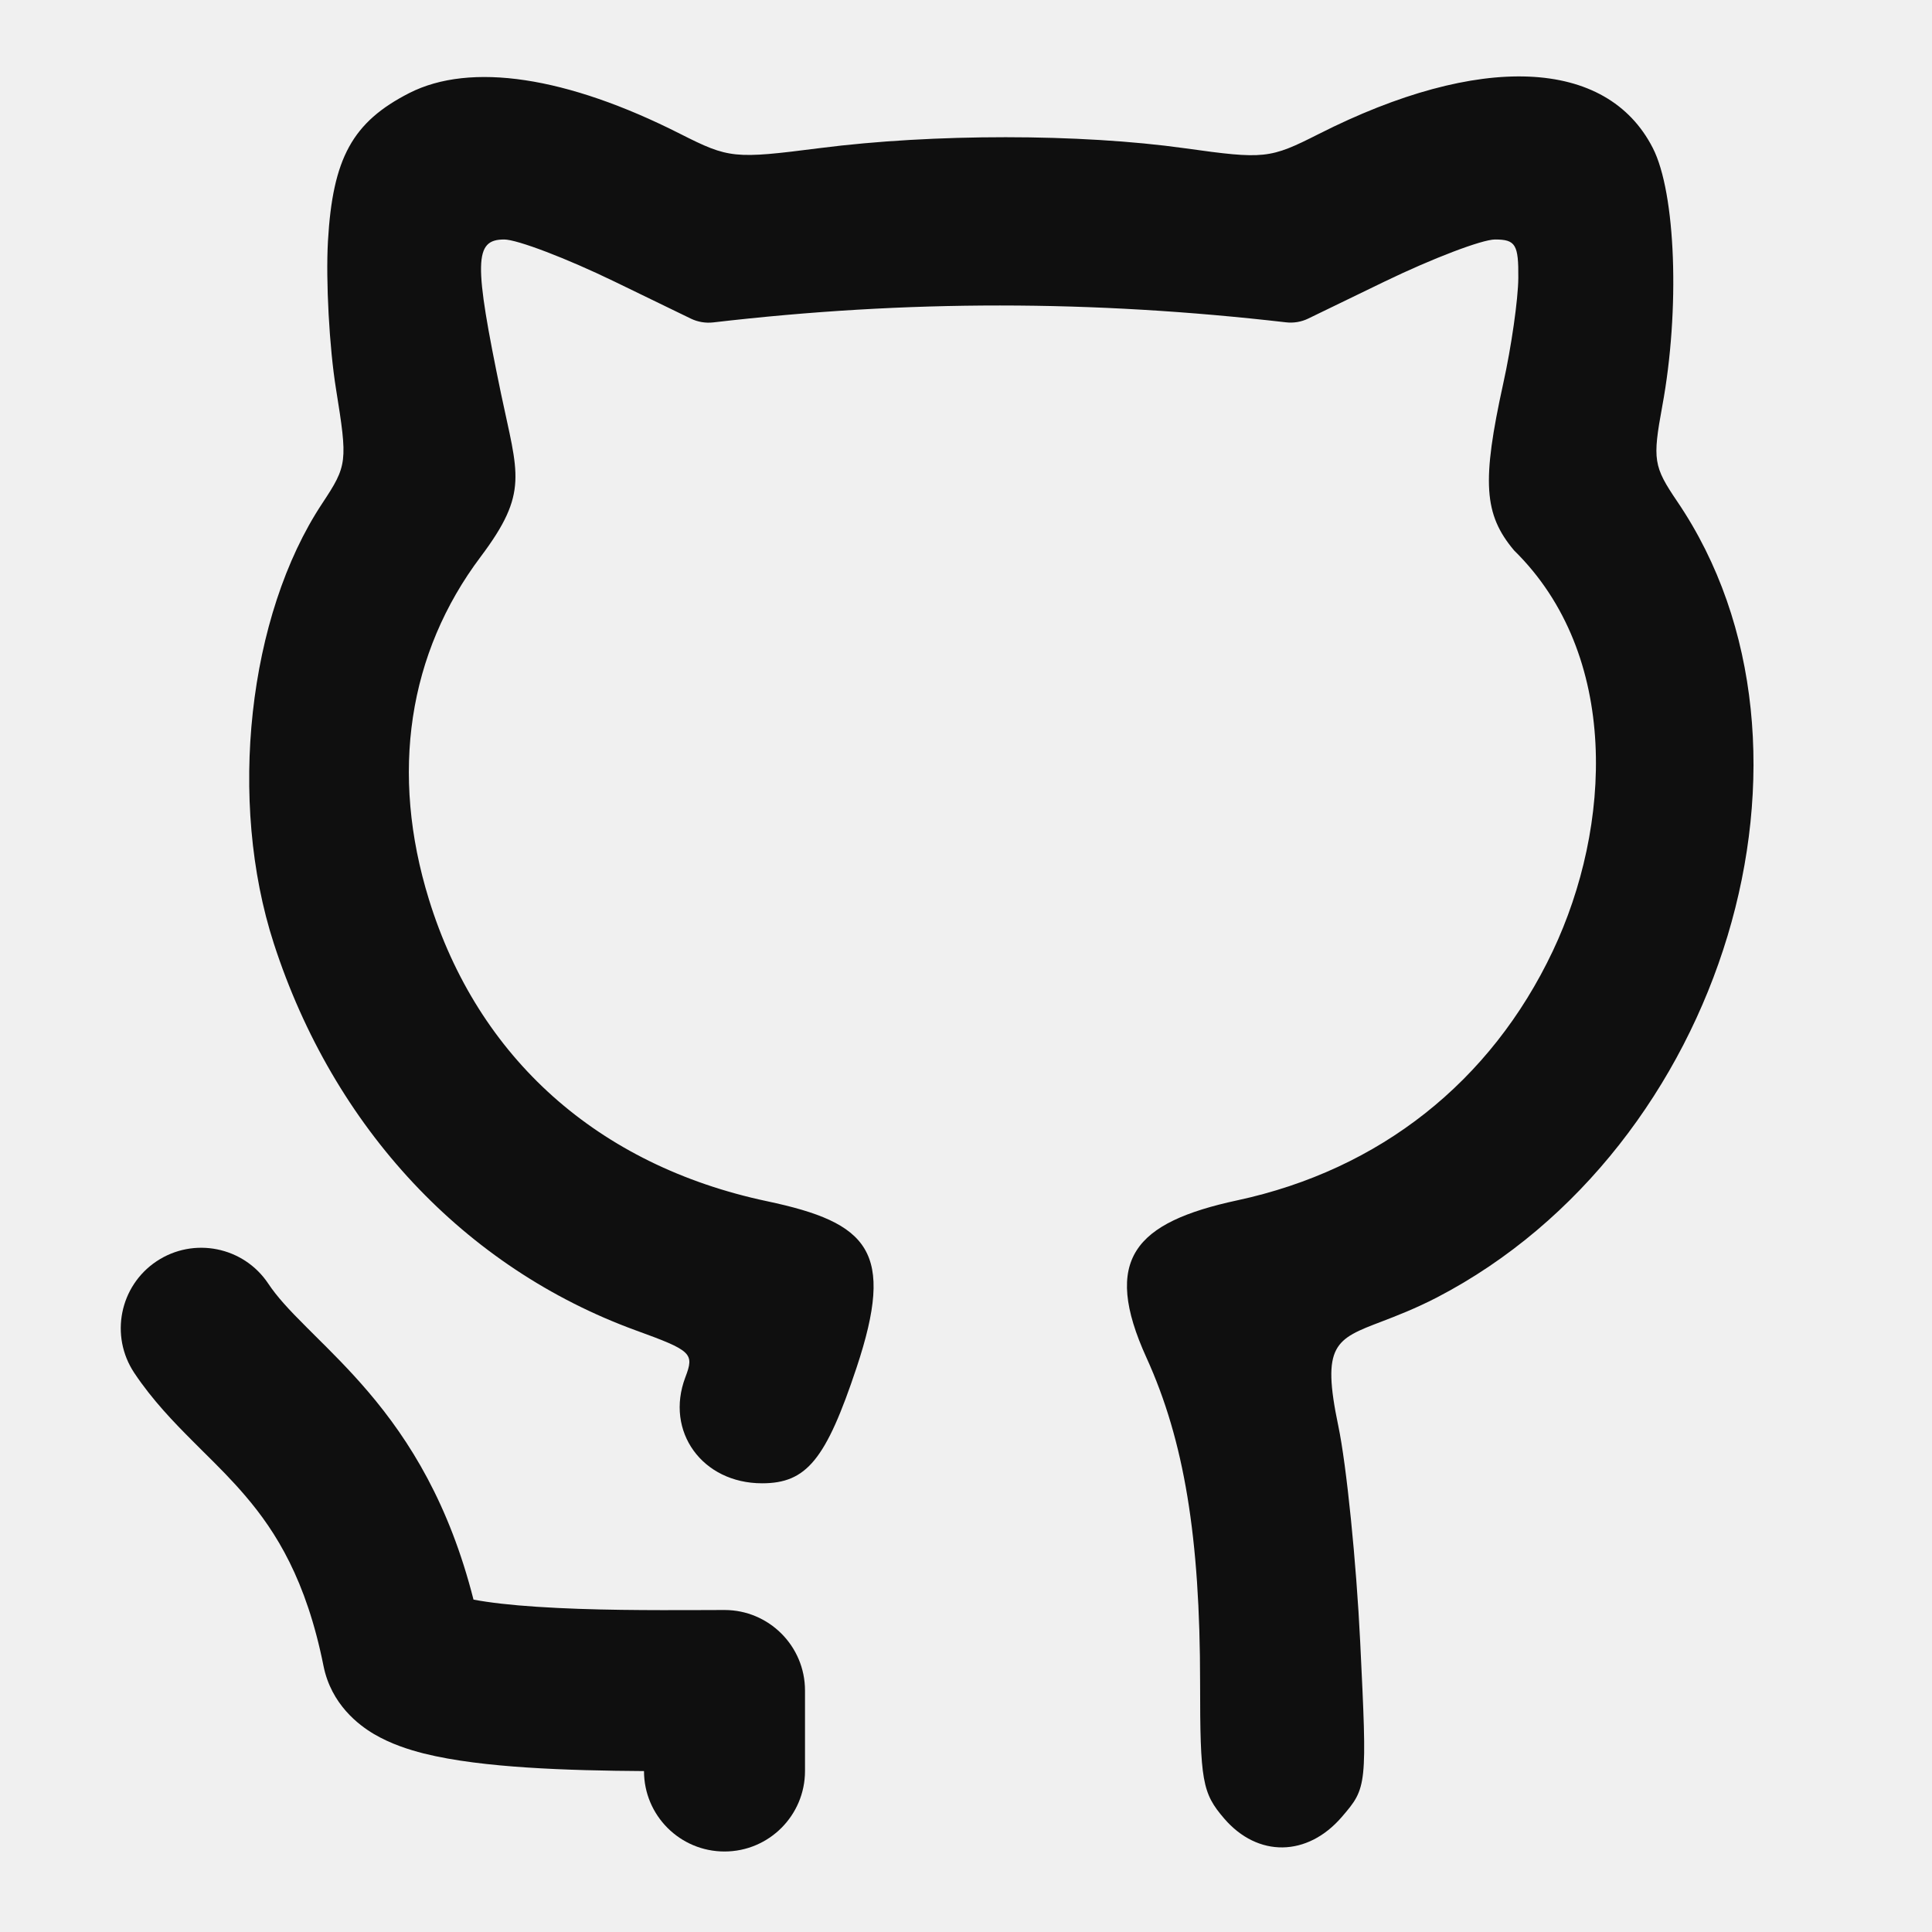
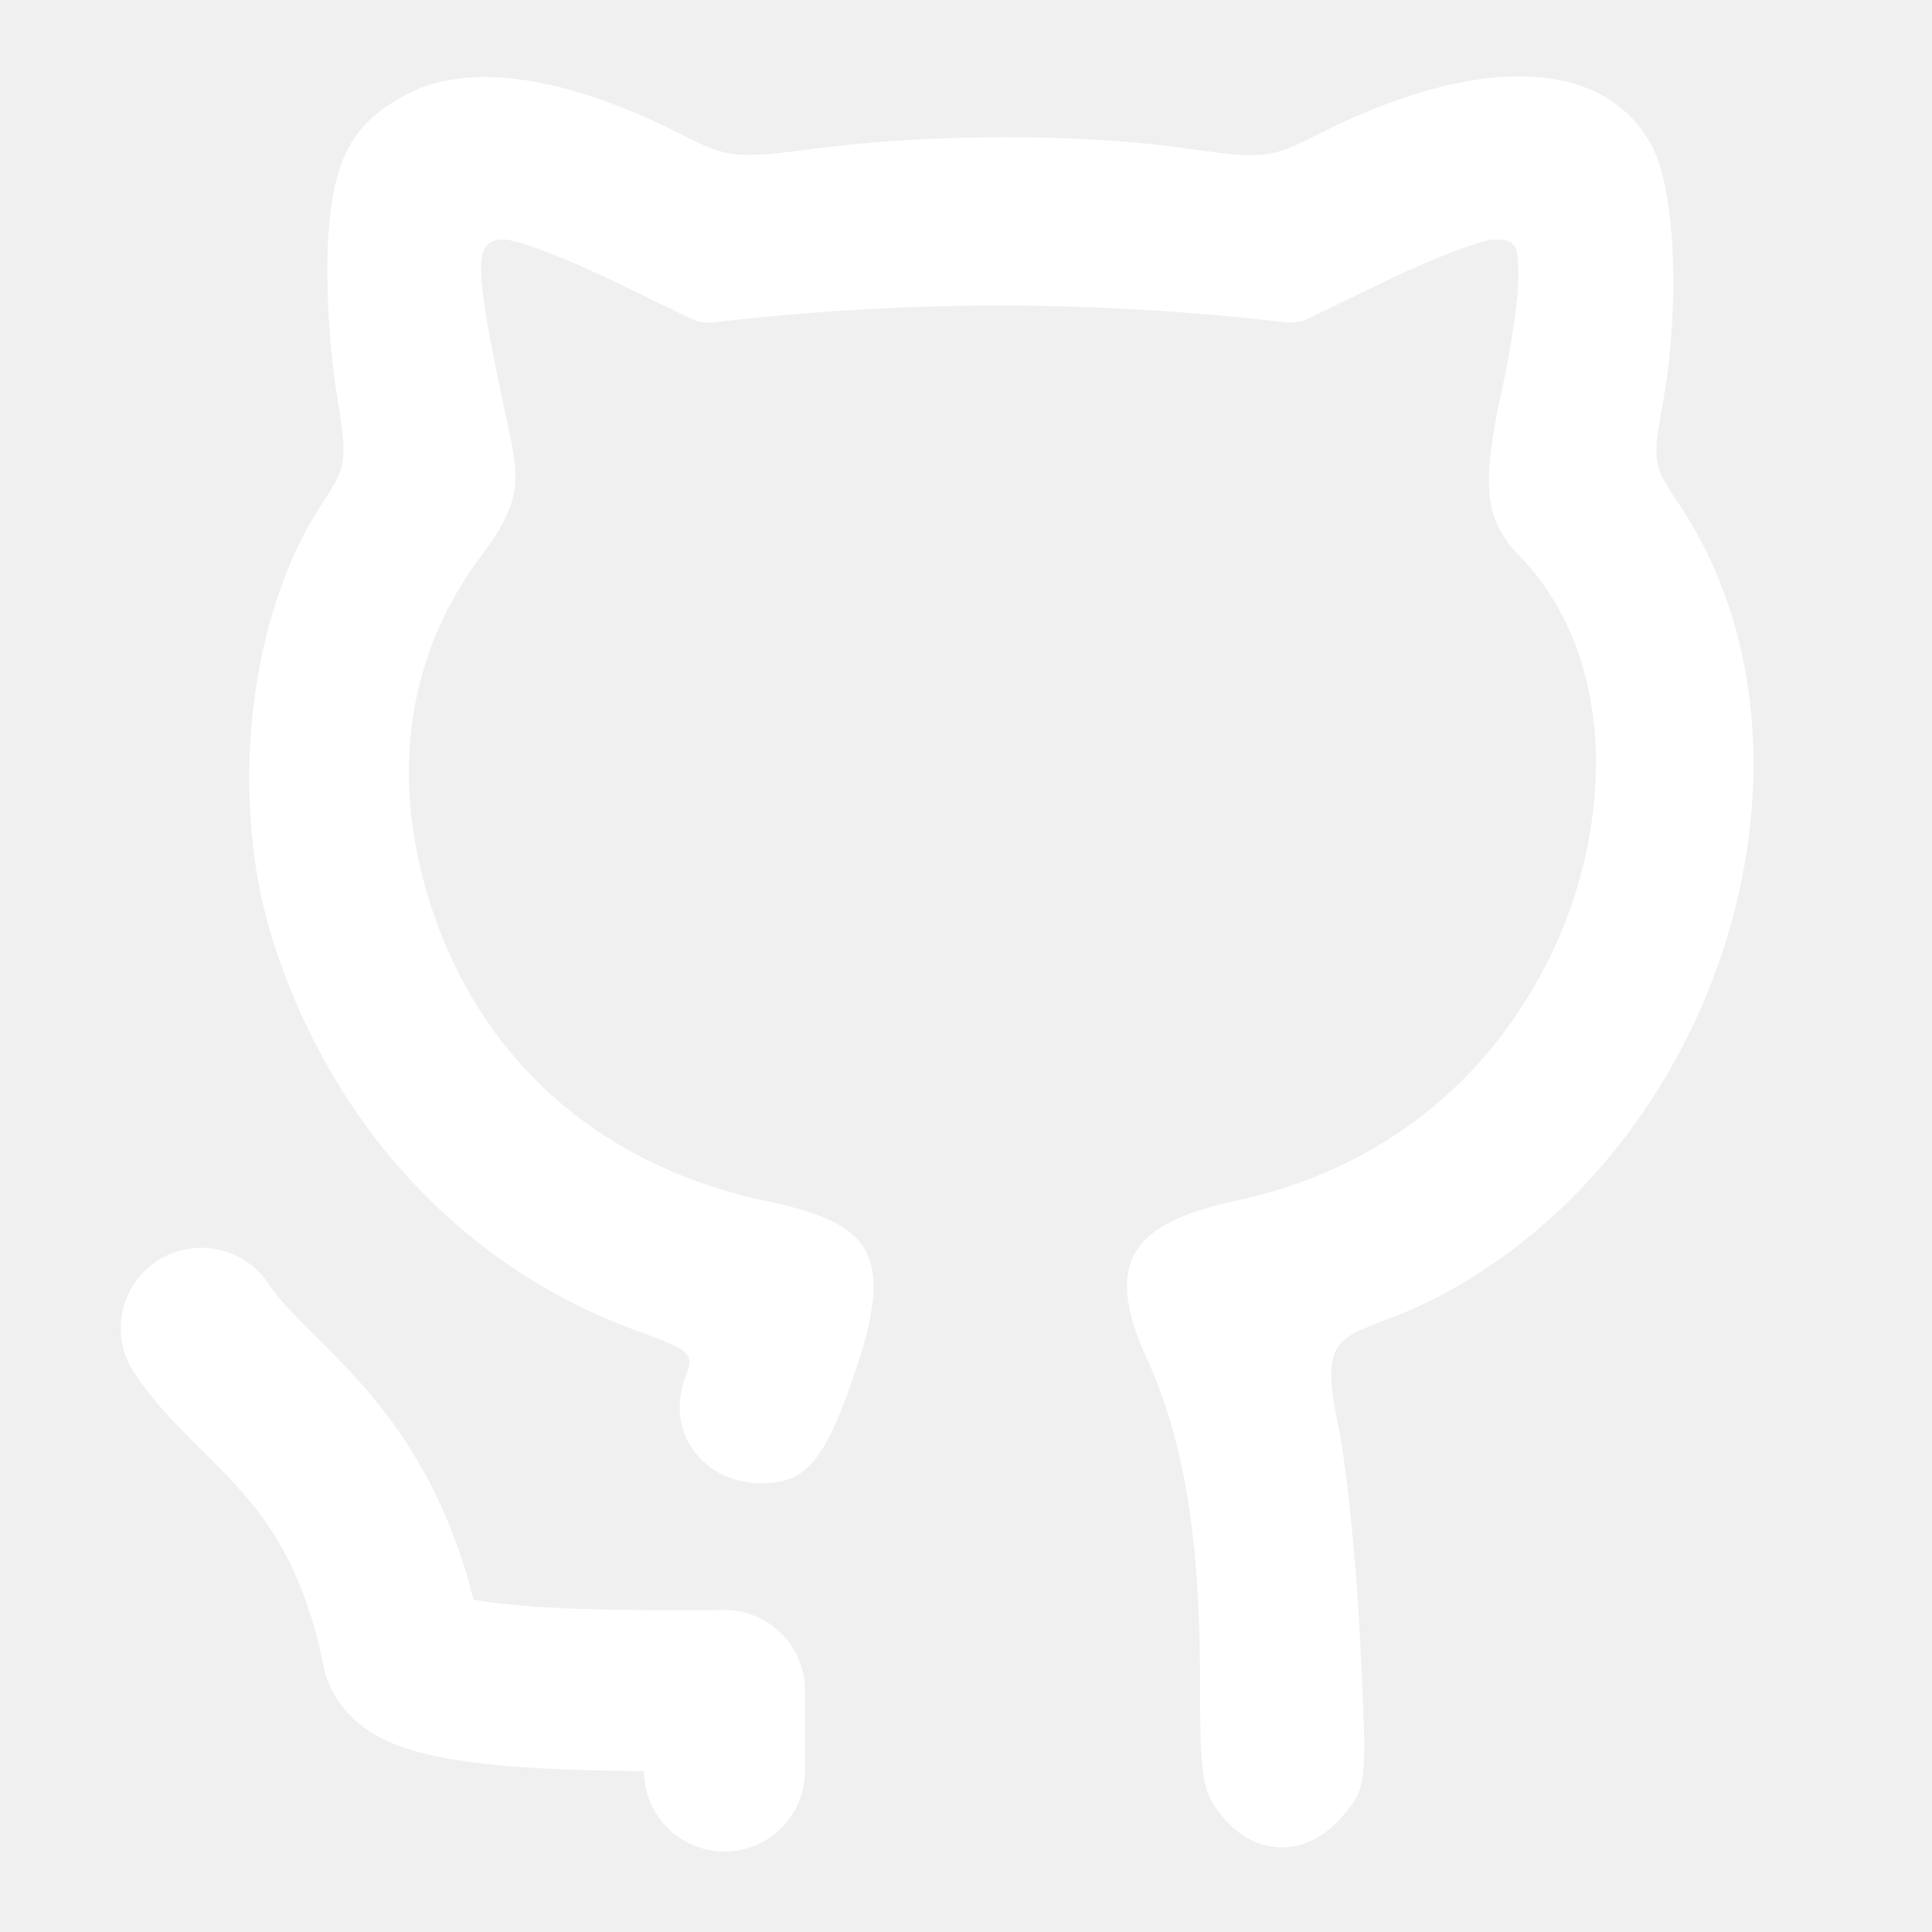
- <svg xmlns="http://www.w3.org/2000/svg" width="800px" height="800px" viewBox="0 0 24 24" fill="none">
-   <path d="M4.074 2.994C4.133 1.964 4.379 1.516 5.084 1.156C5.844 0.769 7.041 0.949 8.45 1.663C9.057 1.97 9.119 1.976 10.182 1.84C11.596 1.659 13.416 1.659 14.721 1.842C15.708 1.98 15.773 1.973 16.381 1.665C18.381 0.652 19.96 0.718 20.532 1.839C20.818 2.398 20.871 3.85 20.649 5.047C20.527 5.711 20.54 5.794 20.835 6.229C22.915 9.294 21.416 14.262 17.853 16.116C17.58 16.257 17.35 16.345 17.163 16.417C16.588 16.636 16.413 16.703 16.625 17.714C16.727 18.2 16.849 19.409 16.897 20.4C16.984 22.192 16.983 22.205 16.669 22.57C16.241 23.068 15.624 23.076 15.207 22.59C14.934 22.273 14.908 22.124 14.908 20.901C14.908 19.095 14.71 17.895 14.242 16.866C13.685 15.642 14.098 15.185 15.37 14.911C17.138 14.531 18.519 13.44 19.289 11.815C20.021 10.27 20.131 8.135 18.808 6.837C18.432 6.389 18.406 5.984 18.674 4.763C18.775 4.307 18.859 3.718 18.861 3.454C18.865 3.038 18.827 2.975 18.572 2.975C18.41 2.975 17.792 3.211 17.199 3.498L16.252 3.957C16.166 3.999 16.07 4.015 15.975 4.004C13.568 3.727 11.28 3.723 8.861 4.005C8.765 4.016 8.669 4 8.582 3.958L7.636 3.499C7.043 3.211 6.425 2.975 6.263 2.975C5.889 2.975 5.884 3.251 6.224 4.891C6.433 5.892 6.573 6.115 5.971 6.916C5.069 8.116 4.844 9.606 5.328 11.172C5.937 13.145 7.429 14.477 9.528 14.922C10.793 15.19 11.123 15.54 10.64 16.991C10.26 18.132 10.02 18.426 9.467 18.426C8.724 18.426 8.258 17.782 8.514 17.108C8.627 16.811 8.594 16.779 7.897 16.526C5.771 15.75 4.145 14.013 3.402 11.722C2.827 9.952 3.08 7.647 4.002 6.255C4.316 5.78 4.32 5.74 4.174 4.832C4.091 4.318 4.046 3.491 4.074 2.994Z" fill="#0F0F0F" />
-   <path d="M3.332 15.945C3.026 15.486 2.405 15.362 1.945 15.668C1.486 15.974 1.362 16.595 1.668 17.055C1.894 17.394 2.165 17.673 2.394 17.902C2.437 17.945 2.478 17.986 2.518 18.026C2.711 18.217 2.881 18.386 3.051 18.586C3.429 19.029 3.805 19.626 4.019 20.696C4.115 21.173 4.457 21.43 4.647 21.542C4.853 21.663 5.078 21.735 5.263 21.782C5.642 21.877 6.102 21.927 6.538 21.956C7.017 21.988 7.536 21.998 8 22.001C8 22.553 8.448 23 9 23C9.552 23 10 22.552 10 22V21C10 20.448 9.552 20 9 20C8.906 20 8.804 20 8.696 20.001C8.109 20.003 7.344 20.005 6.67 19.96C6.345 19.939 6.078 19.908 5.882 19.871C5.581 18.687 5.094 17.899 4.574 17.289C4.344 17.019 4.106 16.783 3.912 16.591C3.876 16.555 3.841 16.521 3.809 16.488C3.585 16.265 3.439 16.106 3.332 15.945Z" fill="#0F0F0F" />
+ <svg xmlns="http://www.w3.org/2000/svg" width="800" height="800" viewBox="0 0 800 800" fill="none">
+   <path d="M135.813 99.793C137.754 65.457 145.956 50.526 169.477 38.535C194.785 25.63 234.702 31.636 281.671 55.42C301.902 65.669 303.962 65.878 339.416 61.333C386.543 55.288 447.213 55.309 490.71 61.388C523.603 65.984 525.763 65.755 546.043 55.484C612.713 21.723 665.35 23.931 684.41 61.29C693.923 79.937 695.69 128.323 688.313 168.231C684.223 190.356 684.656 193.118 694.51 207.637C763.833 309.795 713.883 475.386 595.093 537.183C586.003 541.913 578.343 544.84 572.1 547.223C552.93 554.543 547.11 556.766 554.156 590.46C557.55 606.666 561.636 646.96 563.243 680.006C566.146 739.74 566.103 740.156 555.626 752.343C541.366 768.92 520.813 769.2 506.886 753.006C497.803 742.446 496.916 737.46 496.916 696.717C496.916 636.507 490.316 596.487 474.723 562.193C456.18 521.383 469.926 506.166 512.333 497.046C571.276 484.366 617.313 447.99 642.973 393.82C667.37 342.326 671.046 271.167 626.94 227.889C614.396 212.983 613.523 199.482 622.48 158.769C625.826 143.553 628.633 123.922 628.716 115.141C628.843 101.274 627.58 99.18 619.063 99.18C613.673 99.18 593.08 107.02 573.306 116.601L541.746 131.898C538.876 133.288 535.666 133.823 532.5 133.46C452.25 124.248 375.996 124.106 295.354 133.496C292.175 133.866 288.951 133.331 286.071 131.934L254.528 116.627C234.753 107.029 214.16 99.18 208.772 99.18C196.313 99.18 196.126 108.378 207.482 163.026C214.419 196.401 219.087 203.837 199.033 230.524C168.975 270.525 161.466 320.197 177.585 372.387C197.901 438.153 247.65 482.583 317.591 497.406C359.753 506.343 370.773 518.003 354.673 566.35C342 604.396 333.986 614.203 315.569 614.203C290.788 614.203 275.265 592.736 283.808 570.273C287.57 560.373 286.451 559.316 263.237 550.85C192.372 525.013 138.171 467.103 113.39 390.743C94.237 331.728 102.664 254.913 133.391 208.484C143.853 192.676 144.015 191.335 139.133 161.072C136.371 143.94 134.877 116.367 135.813 99.793Z" fill="white" />
+   <path d="M111.068 531.513C100.856 516.196 80.16 512.056 64.843 522.27C49.526 532.48 45.386 553.176 55.598 568.493C63.137 579.803 72.156 589.093 79.815 596.75C81.227 598.163 82.599 599.526 83.939 600.856C90.354 607.23 96.019 612.856 101.708 619.536C114.292 634.306 126.846 654.2 133.98 689.873C137.158 705.763 148.58 714.323 154.909 718.063C161.772 722.116 169.271 724.506 175.442 726.063C188.066 729.246 203.39 730.9 217.933 731.863C233.899 732.923 251.198 733.266 266.667 733.36C266.678 751.756 281.597 766.67 300 766.67C318.409 766.67 333.333 751.746 333.333 733.336V700.003C333.333 681.593 318.409 666.67 300 666.67C296.857 666.67 293.458 666.68 289.857 666.693C270.295 666.753 244.796 666.83 222.34 665.343C211.511 664.626 202.609 663.61 196.081 662.366C186.028 622.903 169.788 596.647 152.458 576.303C144.797 567.313 136.865 559.446 130.412 553.046C129.204 551.85 128.048 550.703 126.955 549.61C119.51 542.166 114.64 536.873 111.068 531.513Z" fill="white" />
</svg>
